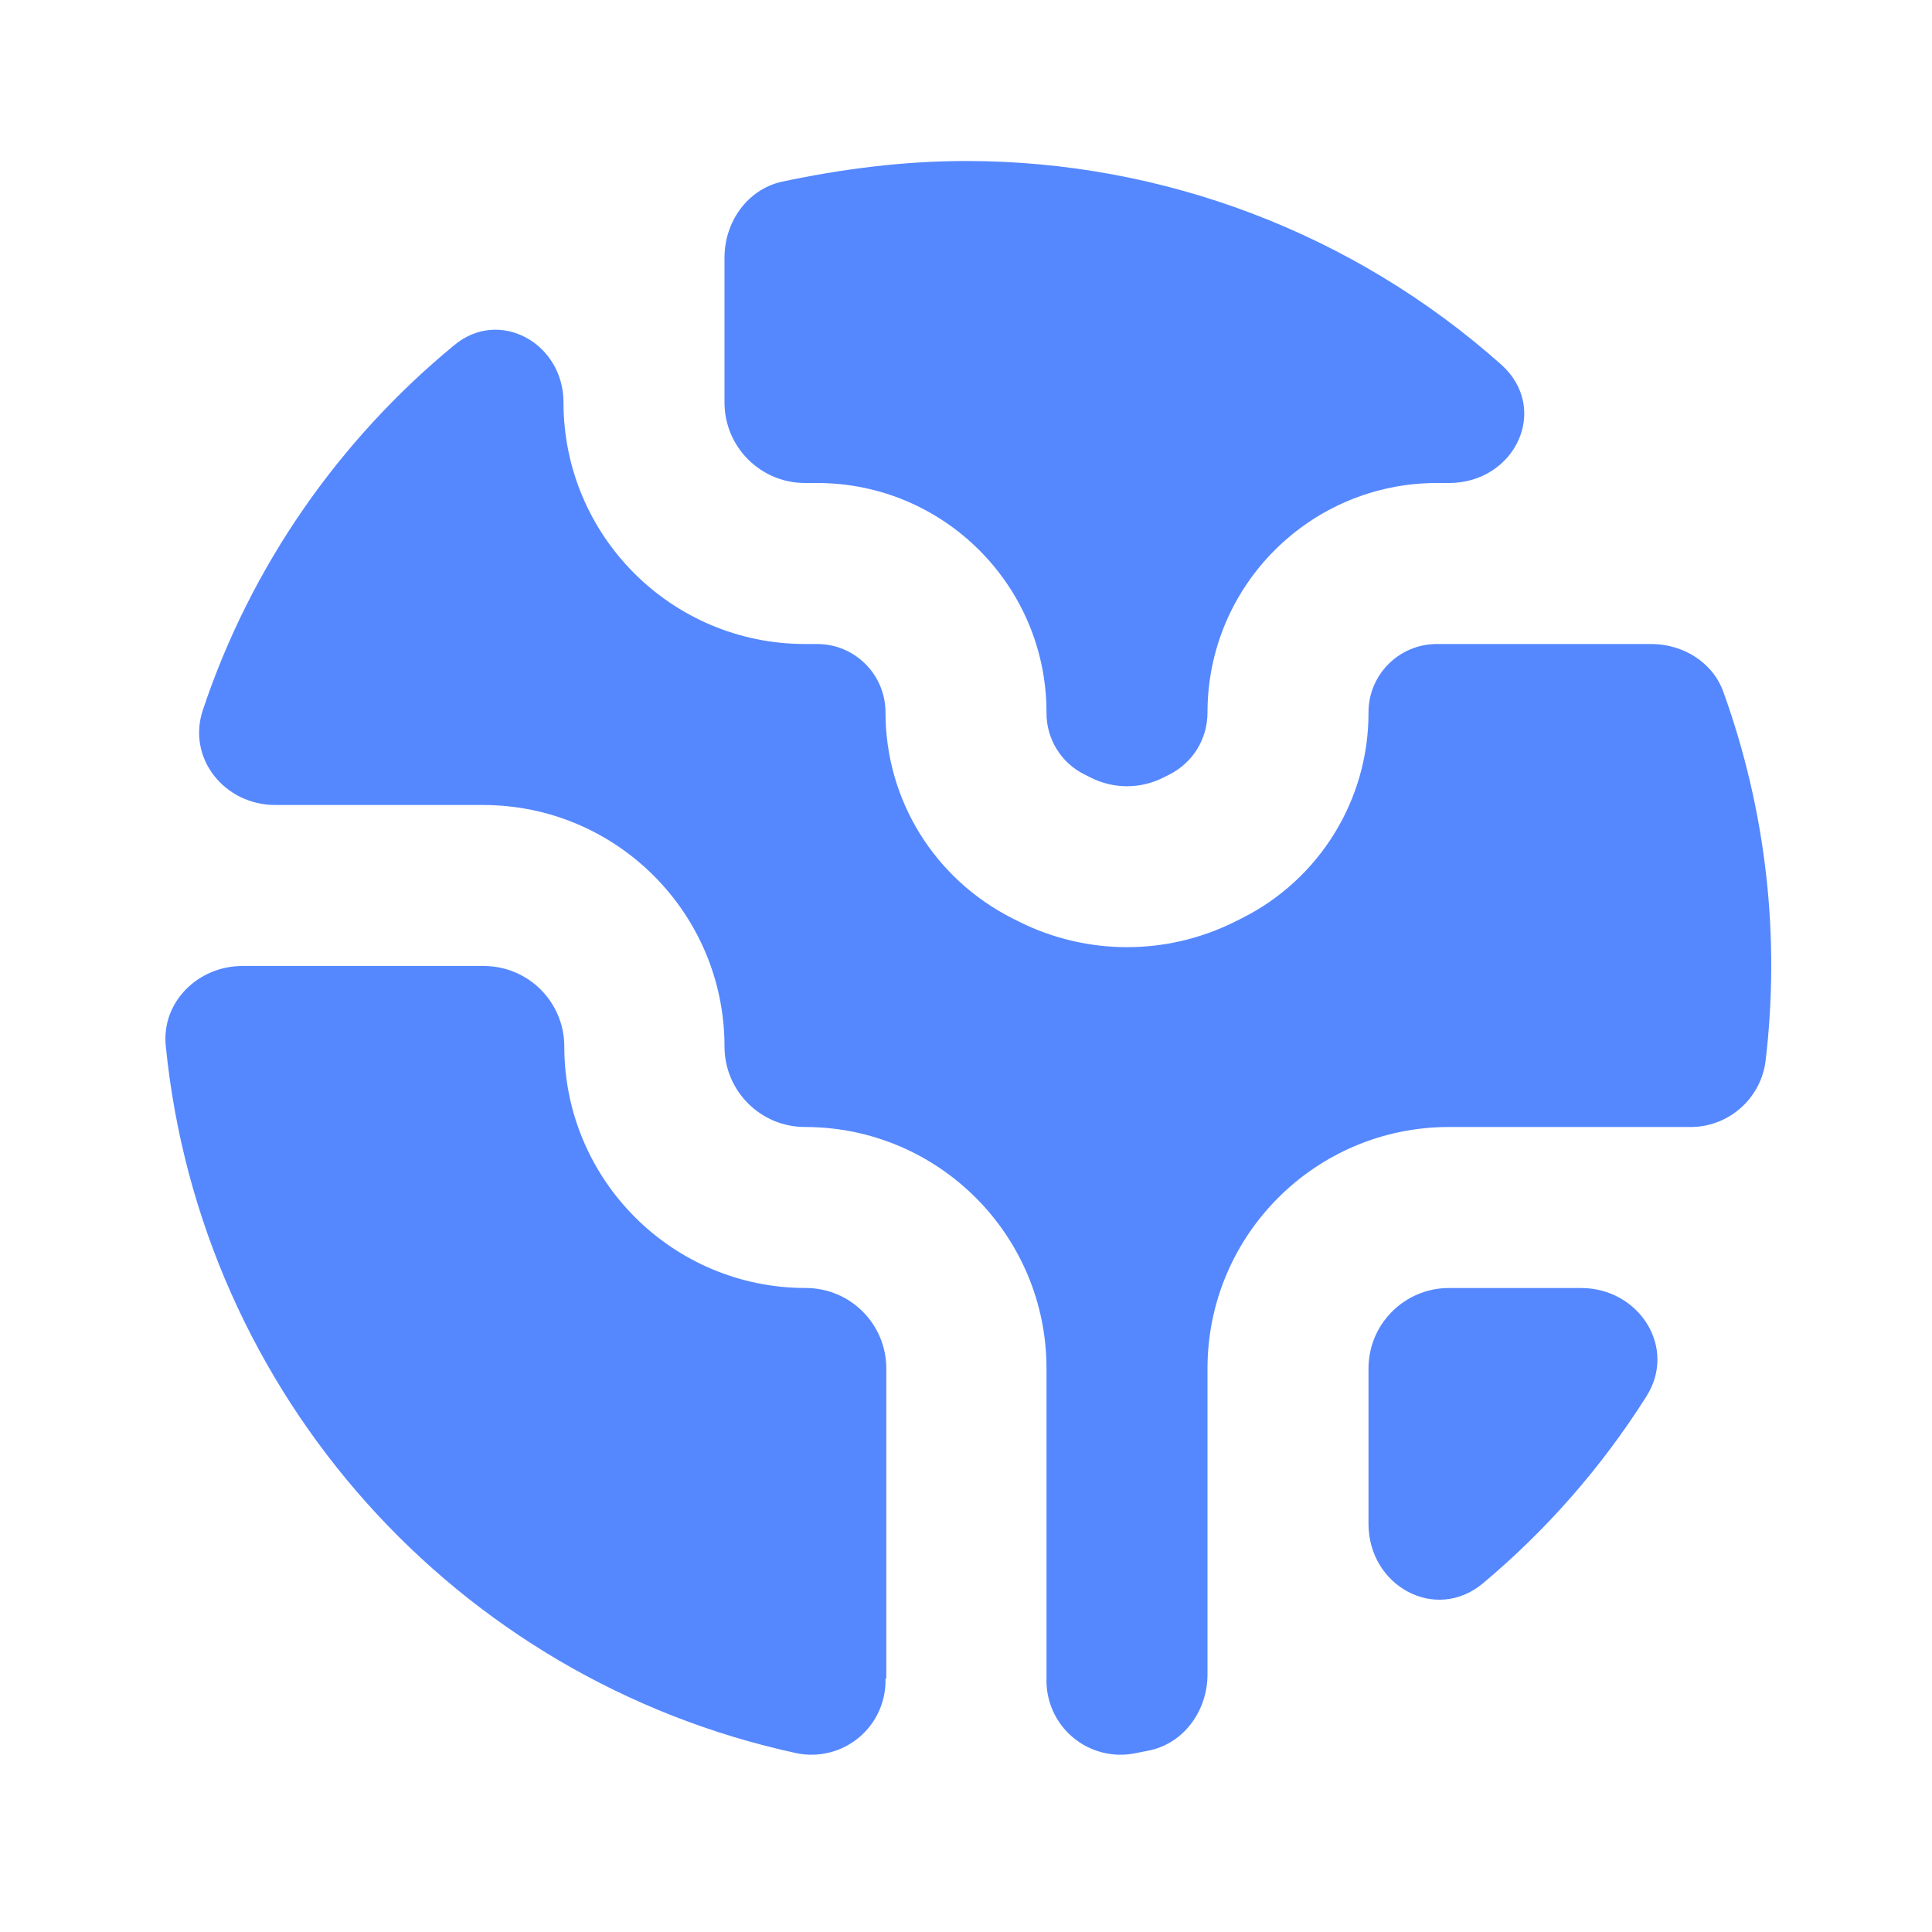
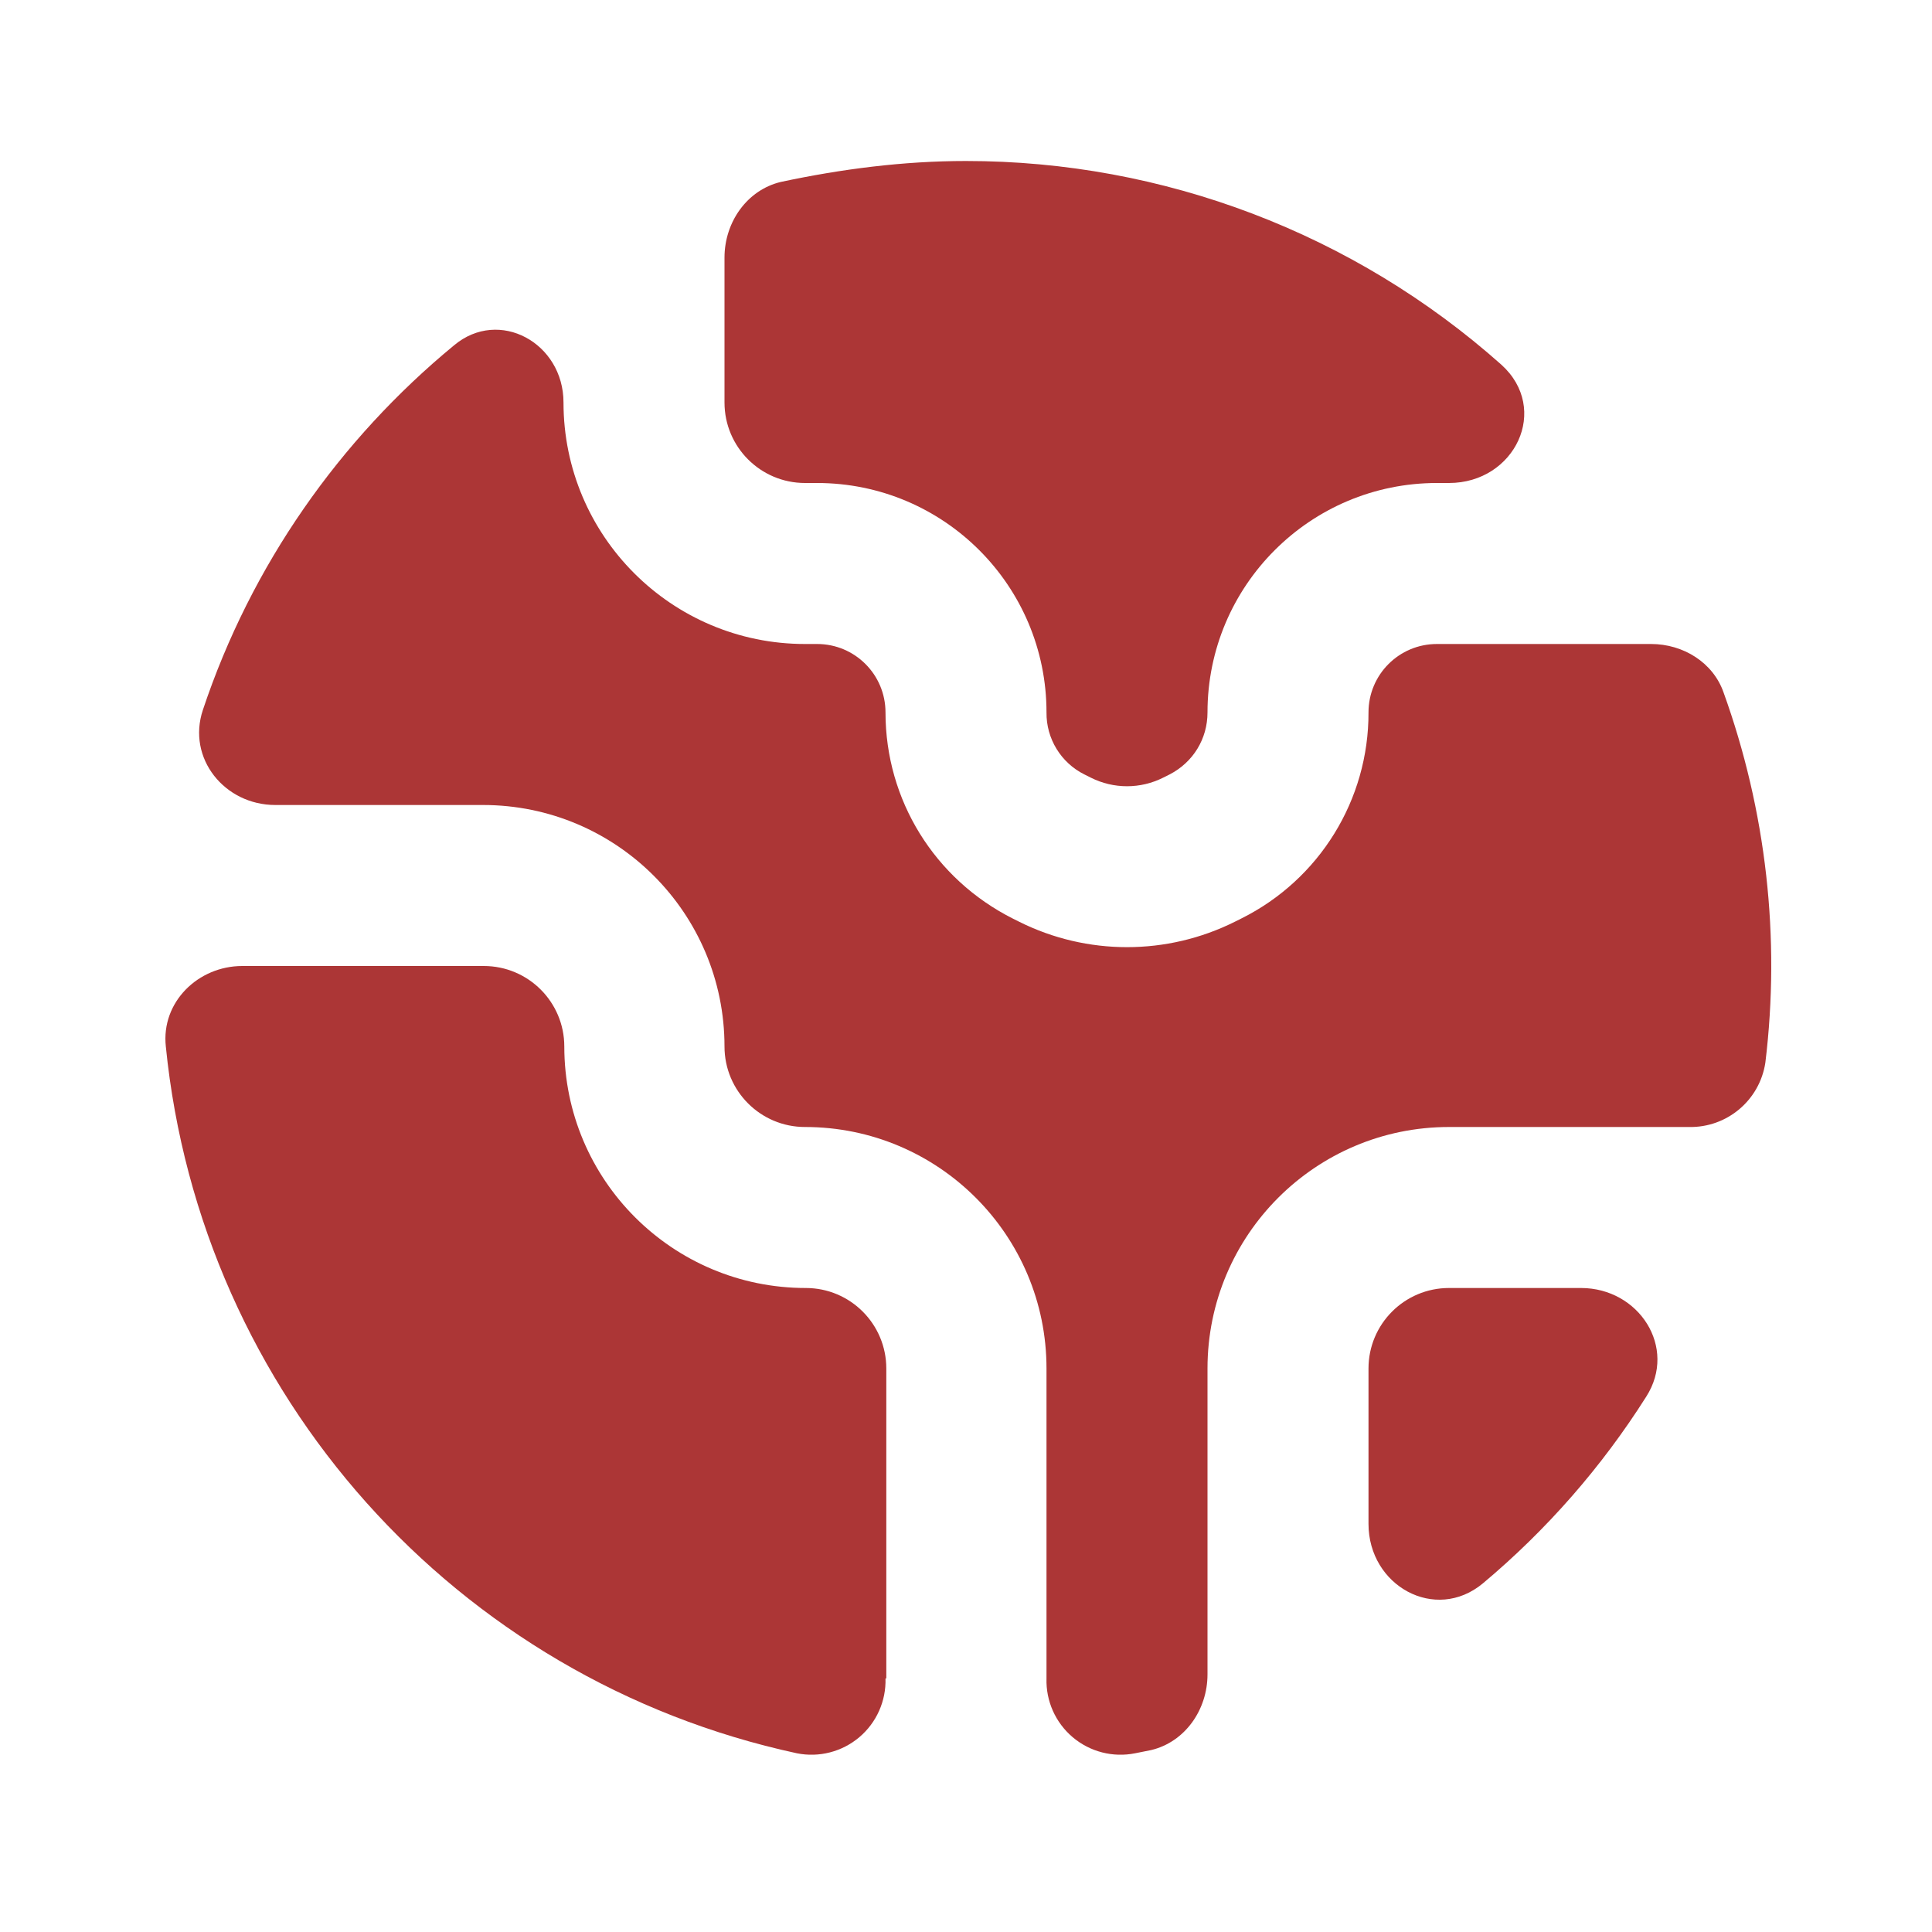
<svg xmlns="http://www.w3.org/2000/svg" fill="none" viewBox="0 0 24 24">
-   <path fill="#58f" d="M11 20.85a.92.92 0 0 1-1.1.93A10 10 0 0 1 2.06 13c-.06-.55.4-1 .95-1h3a1 1 0 0 1 1 1 3 3 0 0 0 3 3 1 1 0 0 1 1 1v3.85Zm6-1.92c0 .77.83 1.23 1.42.74a10 10 0 0 0 2.03-2.32c.39-.61-.09-1.35-.81-1.35H18a1 1 0 0 0-1 1zM12 2a10 10 0 0 1 6.65 2.53c.61.55.17 1.47-.65 1.47h-.15A2.85 2.85 0 0 0 15 8.85c0 .33-.18.62-.47.77l-.08.04a1 1 0 0 1-.9 0l-.08-.04a.85.85 0 0 1-.47-.77A2.85 2.85 0 0 0 10.15 6H10a1 1 0 0 1-1-1V3.2c0-.44.28-.84.7-.94C10.45 2.1 11.22 2 12 2" />
-   <path fill="#58f" d="M3.42 10c-.63 0-1.1-.58-.9-1.18.6-1.8 1.7-3.36 3.12-4.53C6.2 3.82 7 4.26 7 5a3 3 0 0 0 3 3h.15c.47 0 .85.38.85.85 0 1.09.61 2.07 1.58 2.56l.08.04a3 3 0 0 0 2.68 0l.08-.04A2.85 2.85 0 0 0 17 8.85c0-.47.38-.85.85-.85h2.66c.4 0 .77.23.9.6a10 10 0 0 1 .52 4.6.94.94 0 0 1-.95.8H18a3 3 0 0 0-3 3v3.8c0 .44-.28.84-.7.94l-.2.04a.92.92 0 0 1-1.1-.93V17a3 3 0 0 0-3-3 1 1 0 0 1-1-1 3 3 0 0 0-3-3z" />
+   <path fill="#ac3636" d="M11 20.85a.92.92 0 0 1-1.1.93A10 10 0 0 1 2.06 13c-.06-.55.4-1 .95-1h3a1 1 0 0 1 1 1 3 3 0 0 0 3 3 1 1 0 0 1 1 1v3.85Zm6-1.92c0 .77.83 1.23 1.42.74a10 10 0 0 0 2.03-2.32c.39-.61-.09-1.35-.81-1.35H18a1 1 0 0 0-1 1zM12 2a10 10 0 0 1 6.65 2.53c.61.55.17 1.47-.65 1.47h-.15A2.85 2.85 0 0 0 15 8.85c0 .33-.18.62-.47.77l-.08.04a1 1 0 0 1-.9 0l-.08-.04a.85.85 0 0 1-.47-.77A2.85 2.85 0 0 0 10.15 6H10a1 1 0 0 1-1-1V3.2c0-.44.28-.84.7-.94C10.45 2.1 11.22 2 12 2" />
+   <path fill="#ac3636" d="M3.42 10c-.63 0-1.1-.58-.9-1.18.6-1.8 1.7-3.36 3.12-4.53C6.2 3.82 7 4.26 7 5a3 3 0 0 0 3 3h.15c.47 0 .85.38.85.85 0 1.09.61 2.07 1.58 2.56l.08.04a3 3 0 0 0 2.68 0l.08-.04A2.85 2.85 0 0 0 17 8.85c0-.47.38-.85.85-.85h2.66c.4 0 .77.23.9.6a10 10 0 0 1 .52 4.6.94.94 0 0 1-.95.8H18a3 3 0 0 0-3 3v3.8c0 .44-.28.84-.7.94l-.2.04a.92.92 0 0 1-1.1-.93V17a3 3 0 0 0-3-3 1 1 0 0 1-1-1 3 3 0 0 0-3-3z" />
</svg>
